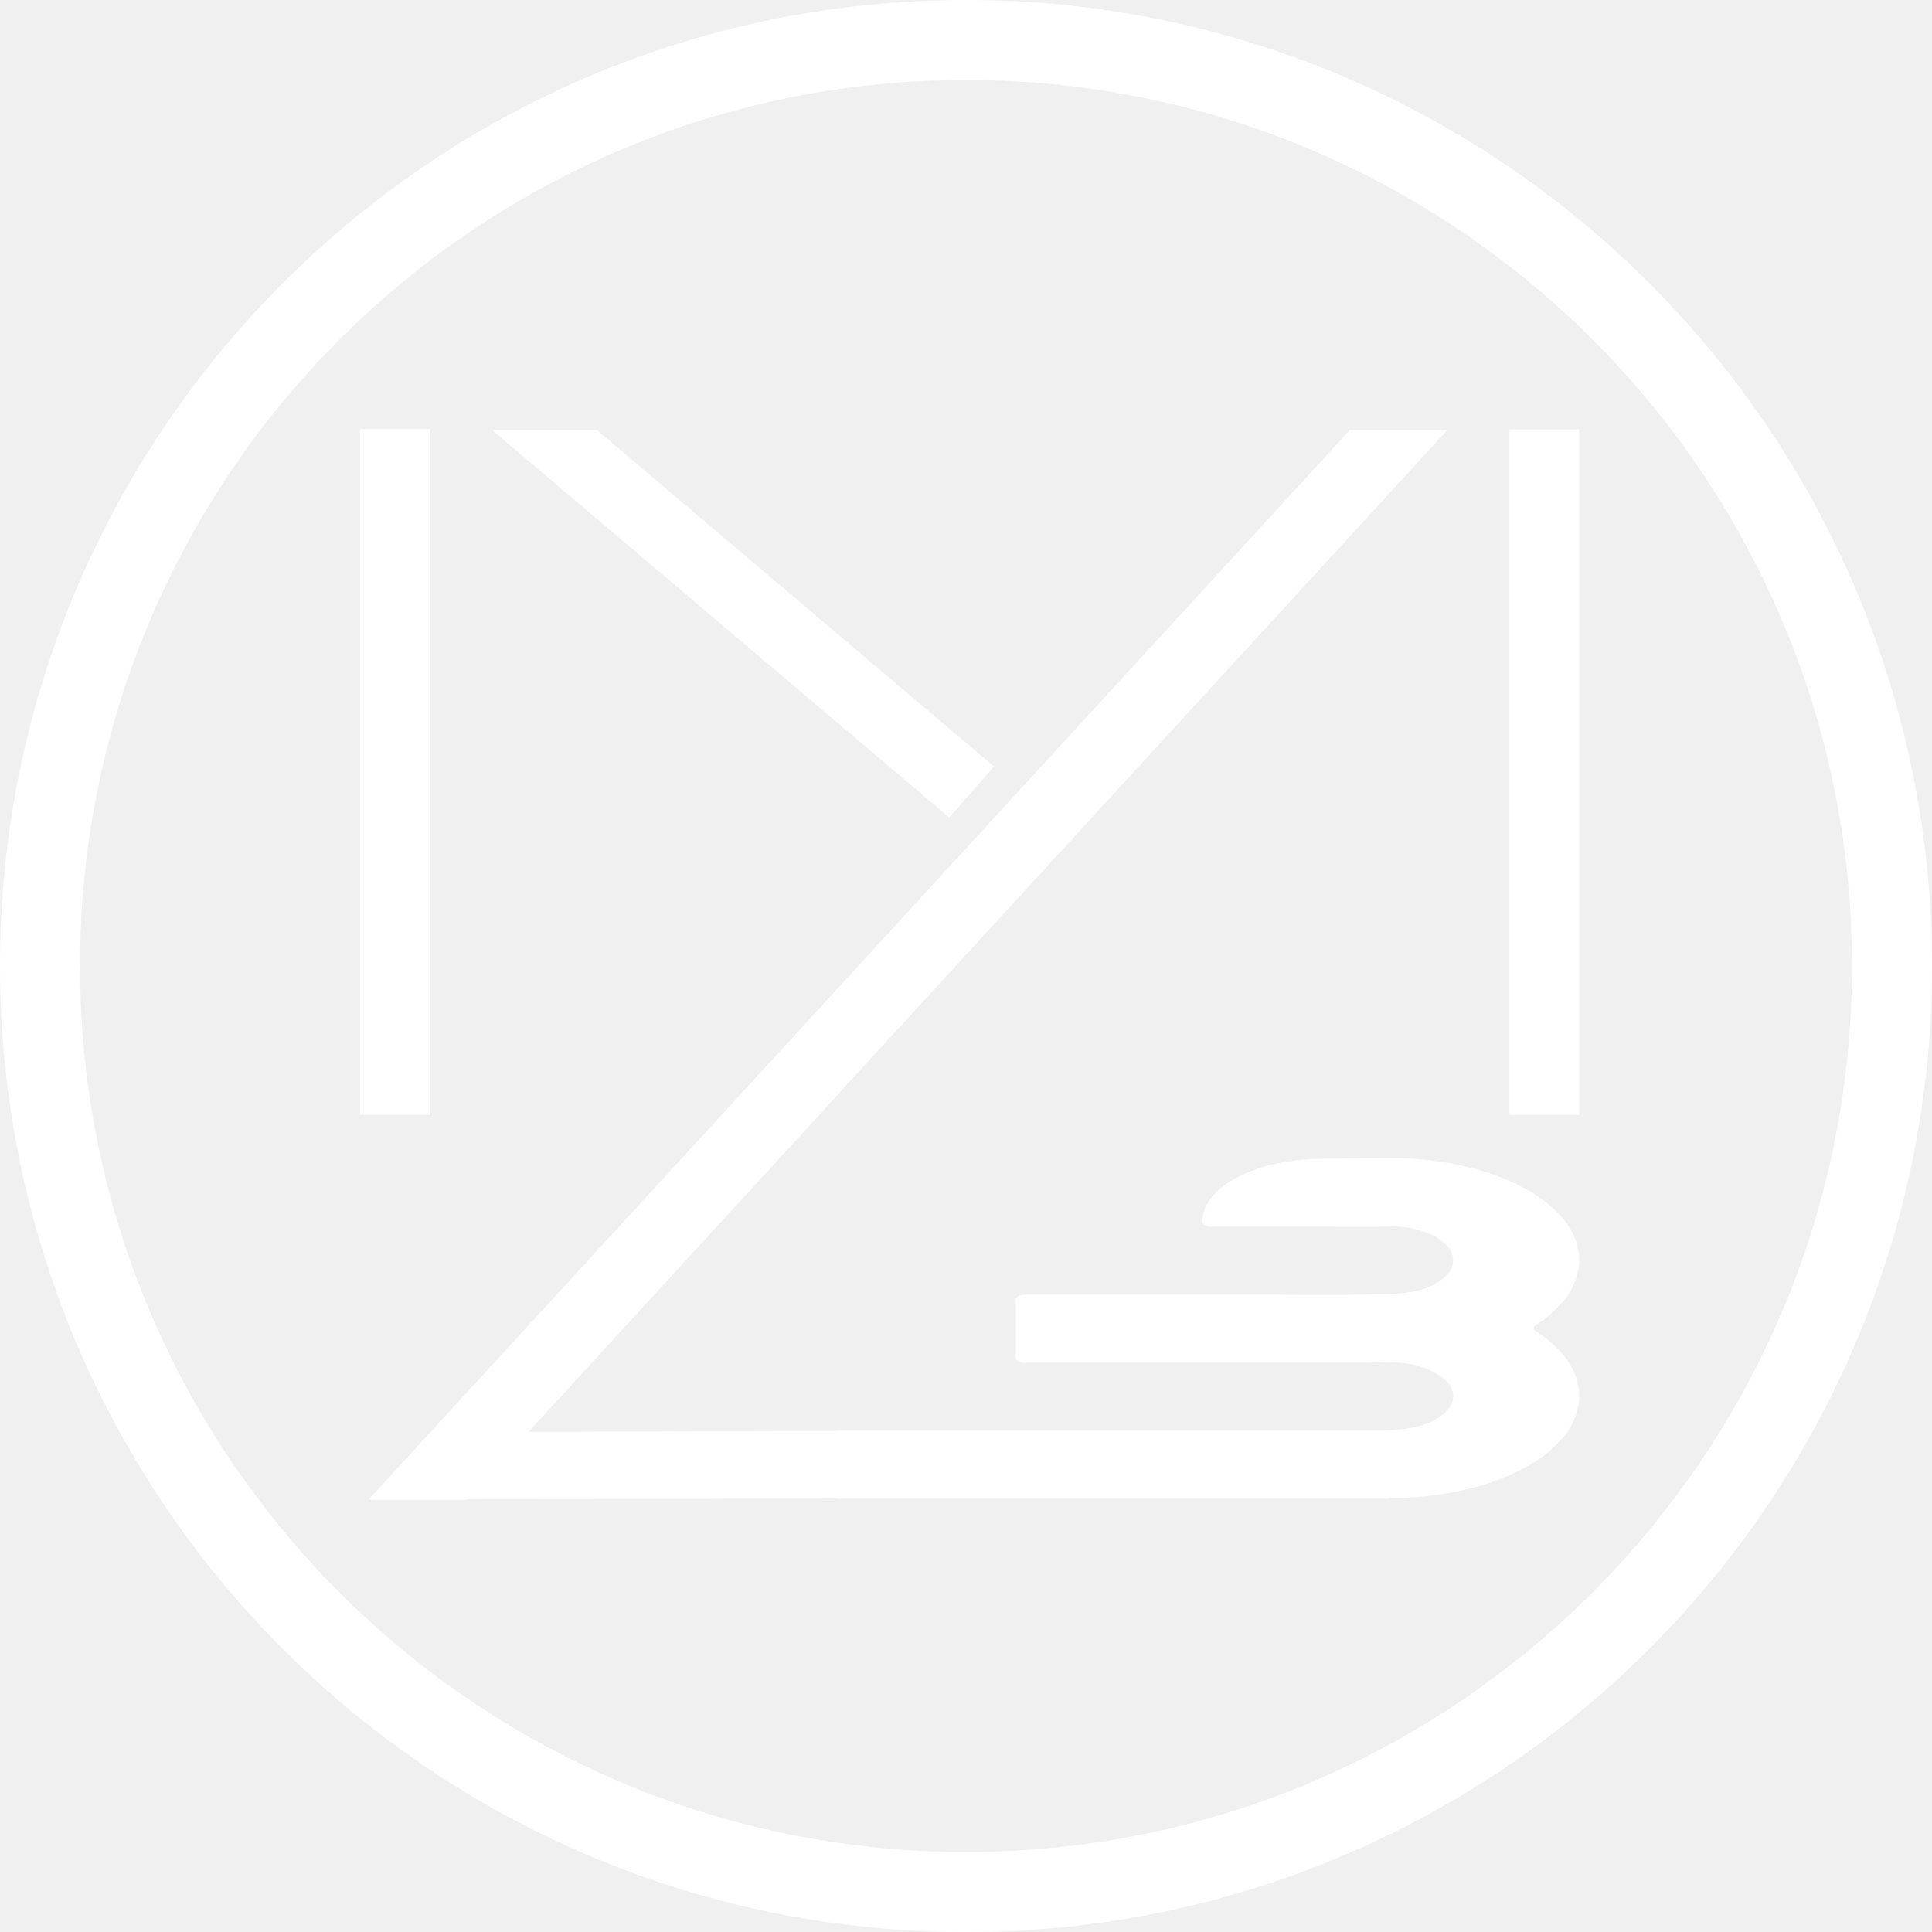
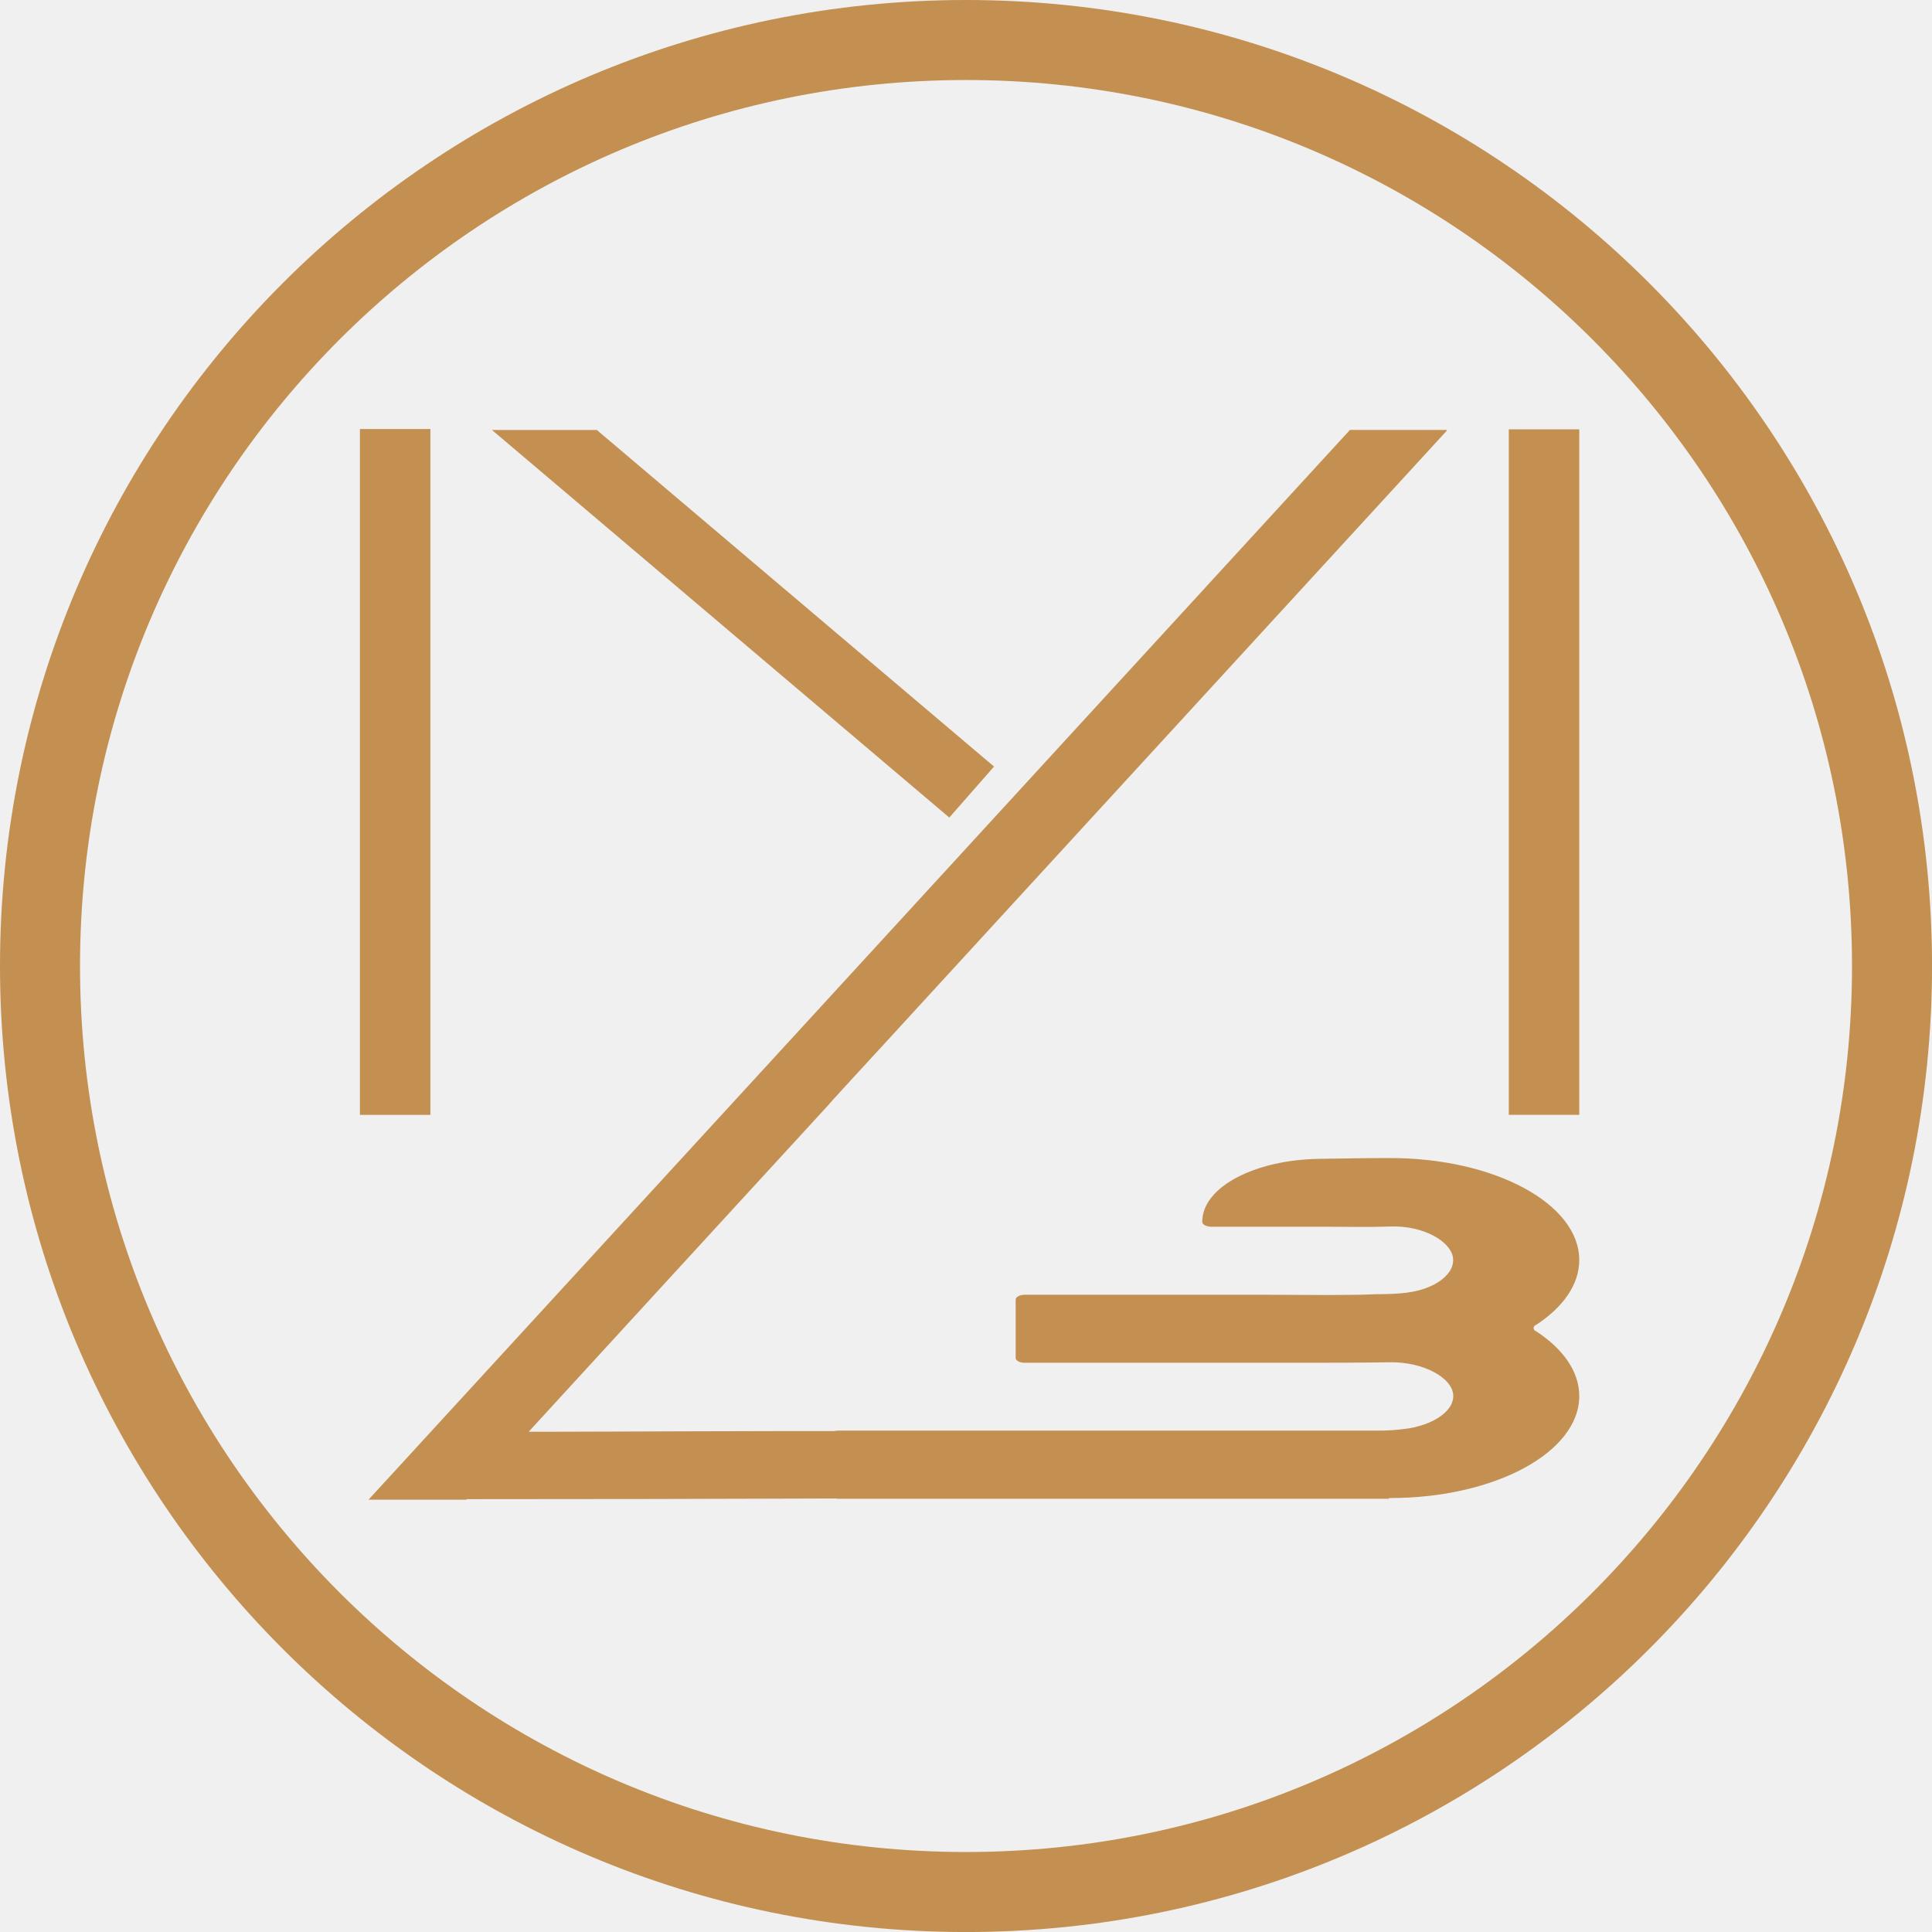
<svg xmlns="http://www.w3.org/2000/svg" id="Layer_1" data-name="Layer 1" viewBox="0 0 603.57 603.57">
  <defs>
-     <style>.cls-1{fill:#ffffff;}.cls-2{fill:none;stroke:#ffffff;stroke-miterlimit:10;stroke-width:25px;}</style>
+     <style>.cls-1{fill:#c39052;}.cls-2{fill:none;stroke:#c39052;stroke-miterlimit:10;stroke-width:25px;}</style>
  </defs>
  <rect class="cls-1" x="112.45" y="134.03" width="22.01" height="214.26" />
  <rect class="cls-1" x="471.36" y="134.13" width="22.01" height="214.15" />
  <polygon class="cls-1" points="310.54 239.48 186.45 134.33 153.69 134.33 296.57 255.41 310.54 239.48" />
  <path class="cls-1" d="M808.12,571.39l-.33.37A4.72,4.72,0,0,0,808.12,571.39Z" transform="translate(-540.93 -235.36)" />
  <path class="cls-1" d="M1020.78,651.22a1,1,0,0,1,0-1.93c8.44-5.51,13.52-12.58,13.52-20.28,0-17.6-26.46-31.87-59.09-31.87-7.35,0-14.71.15-22.07.25-19.93.26-36.62,8.67-36.62,19.68,0,.84,1.27,1.53,2.84,1.53h35.75c6.72,0,13.45.18,20.16-.07,10.49-.4,19.64,4.94,19.64,10.49a6.11,6.11,0,0,1-.23,1.63c-.74,2.58-3.29,5-7,6.61-4.52,2-9.63,2.35-15.28,2.4-2.24,0-4.42.14-6.65.19-3.29,0-6.57.08-9.86.08-6.57,0-13.15-.08-19.73-.08H861.06c-1.56,0-2.83.69-2.83,1.53v18.19c0,.84,1.27,1.53,2.83,1.53h85.06c9.68,0,19.3,0,29-.16,10.53-.15,19.82,4.91,19.82,10.57a5.33,5.33,0,0,1-.1,1,4.74,4.74,0,0,1-.18.72c-.81,2.58-3.47,4.93-7.27,6.55a28.48,28.48,0,0,1-6.32,1.81,63,63,0,0,1-10.23.7h-168a5.16,5.16,0,0,0-1.22.15l-17.23,0-28.42.07q-11.8.06-23.66.08c-5.67,0-11.36.05-17,.05-2.86,0-5.73,0-8.58,0-.08,0-.84.25-.33-.33,29.43-32.12,64.72-70.57,93-101.38l.16-.17.06-.08,0,0s0,0,0,0l0,0a.45.45,0,0,0,.09-.1l.22-.24L801.1,579l.34-.37c.24-.25.48-.51.71-.77l.18-.19,1.8-2,.58-.62.51-.56c.17-.18.33-.37.52-.56l.84-.91.17-.21c.13-.13.26-.28.38-.41l.23-.24q.3-.32.48-.54s.08-.09.12-.12a.43.43,0,0,1,.09-.1l.08-.08.64-.7,1.11-1.21s0,0,0,0h0l.39-.41c.12-.13.23-.26.36-.39l.18-.2q.21-.24.45-.48a.1.1,0,0,1,.05-.07c.11-.11.21-.24.32-.35a1.14,1.14,0,0,0,.15-.16c.11-.11.2-.22.3-.33.88-1,1.83-2,2.82-3.06L993,369.82a1.64,1.64,0,0,0-.22-.14H962.65Q809.31,536.89,656.06,703.87l30.55,0c.15-.07,0-.09.18-.16a3.77,3.77,0,0,1,.86,0q57.08,0,114.28-.21a5.57,5.57,0,0,0,.84.08H974.82v-.22h.39c32.63,0,59.09-14.26,59.09-31.86C1034.3,663.79,1029.22,656.73,1020.78,651.22Z" transform="translate(-540.93 -235.36)" />
  <circle class="cls-2" cx="301.79" cy="301.79" r="289.29" />
</svg>
